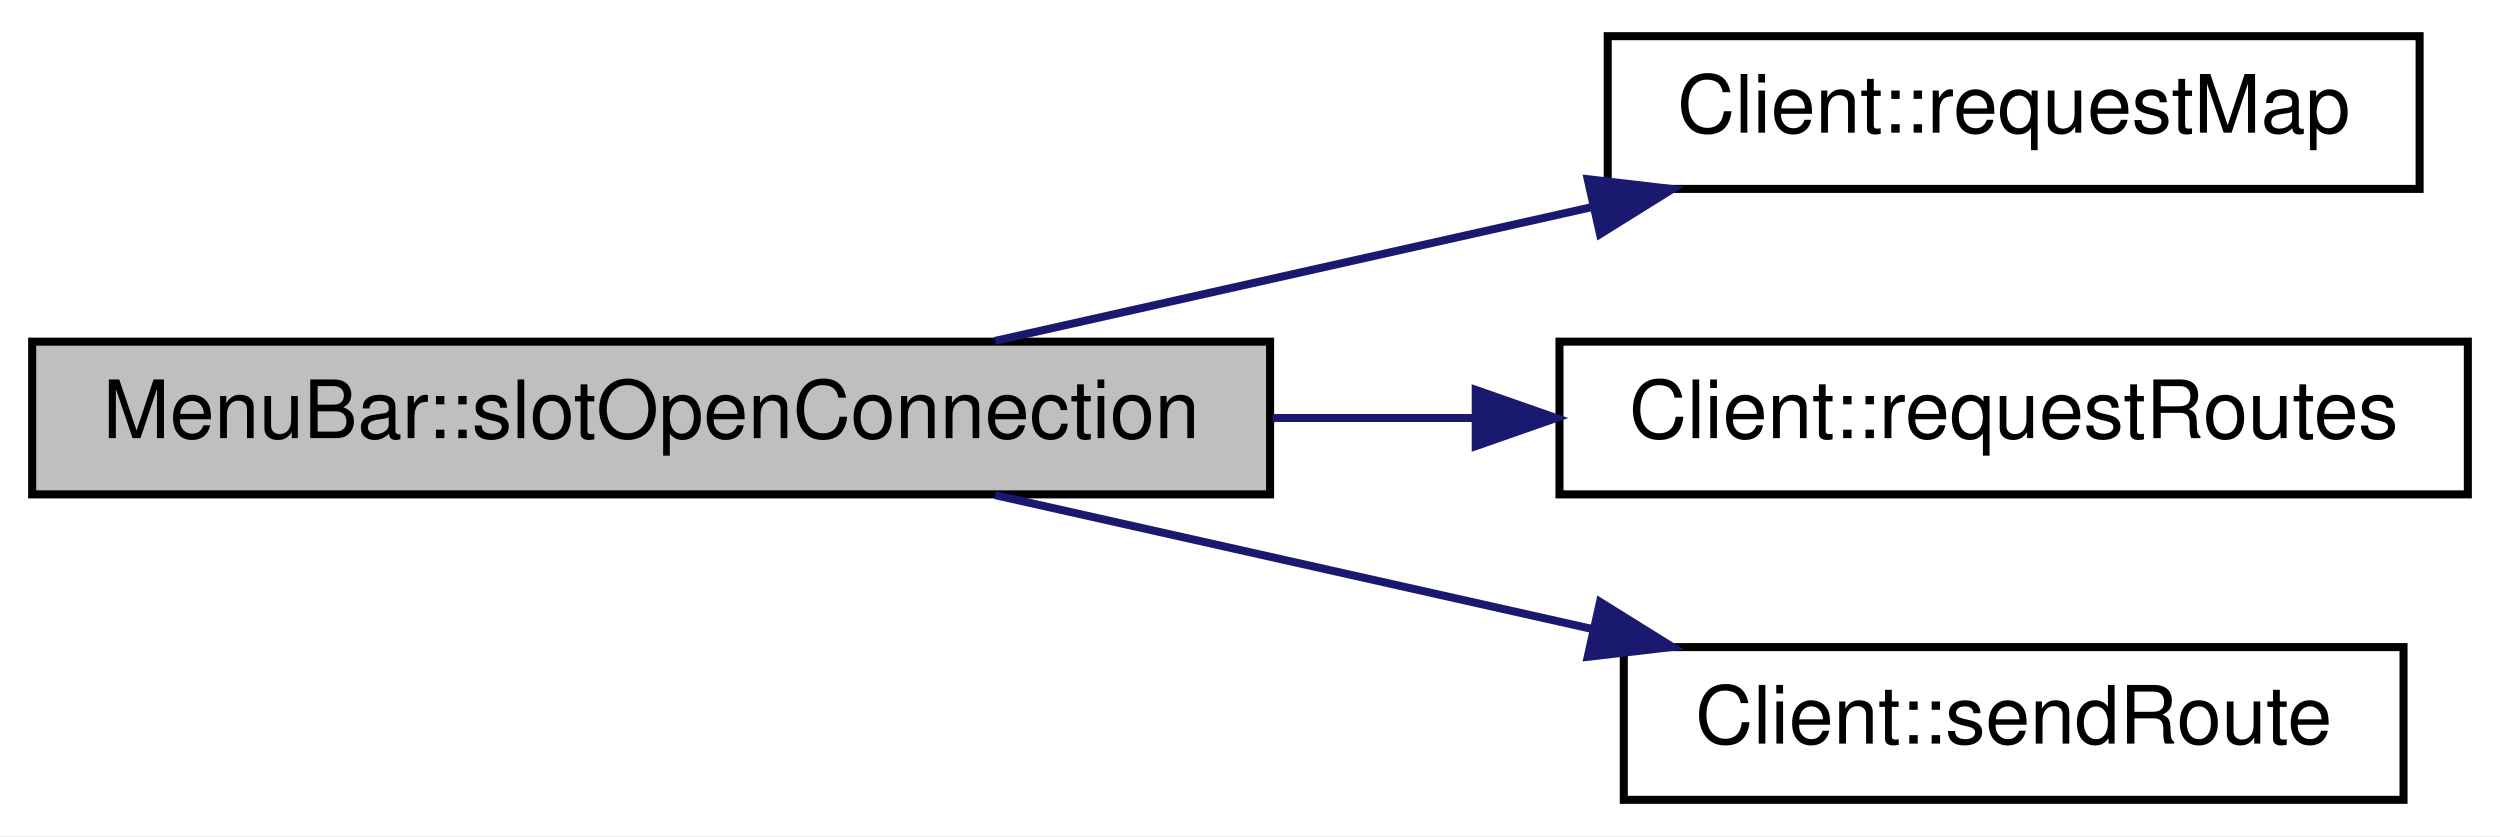
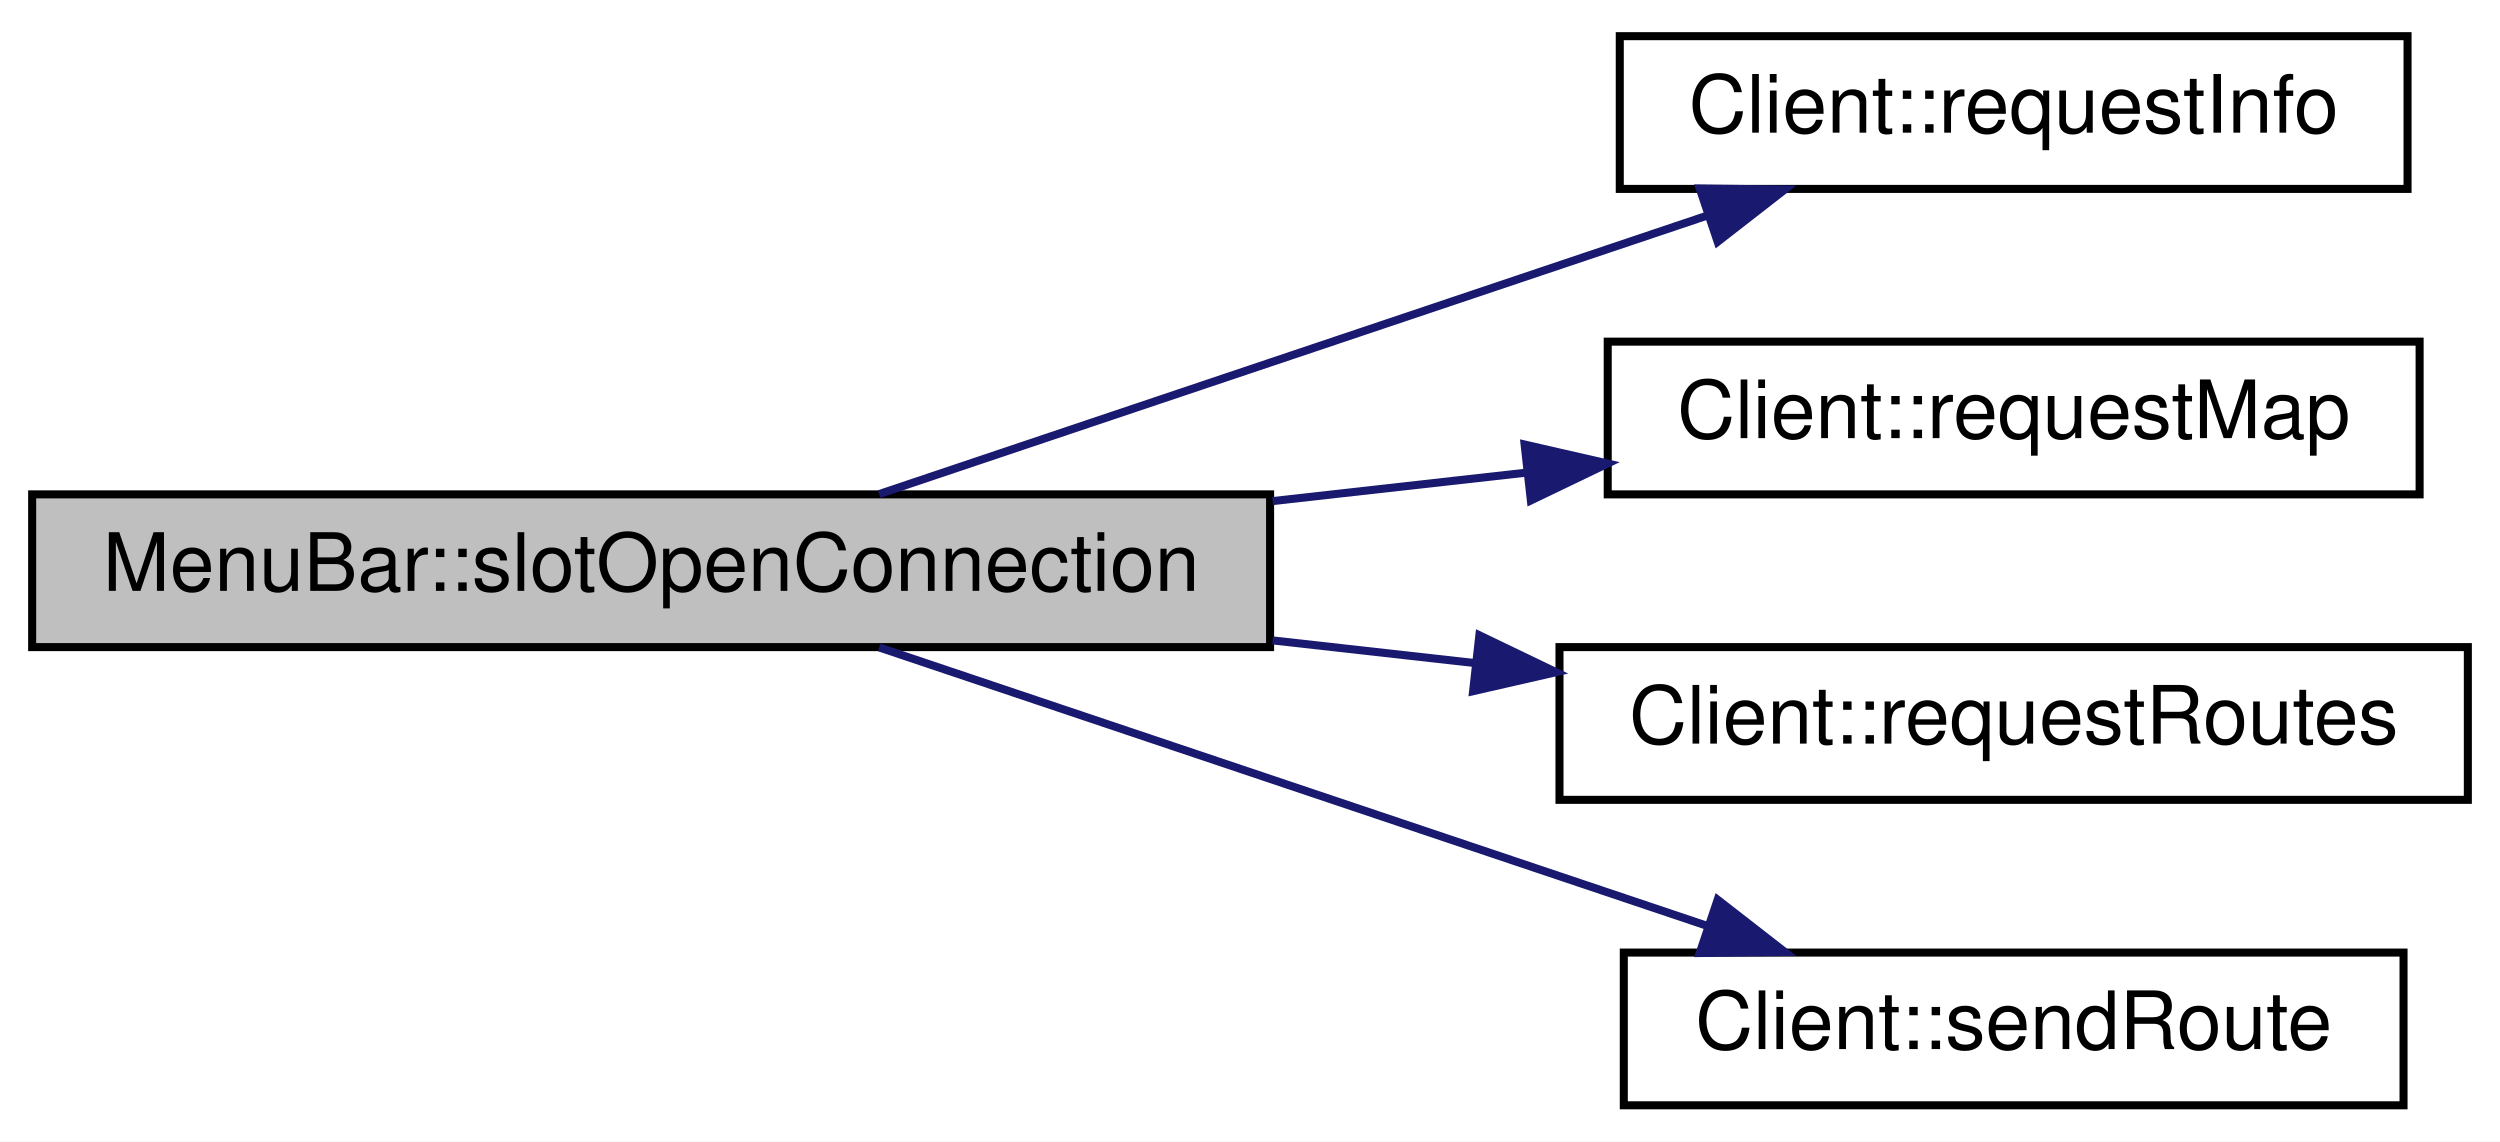
- <svg xmlns="http://www.w3.org/2000/svg" xmlns:xlink="http://www.w3.org/1999/xlink" width="311pt" height="104pt" viewBox="0.00 0.00 311.00 104.00">
-   <g id="graph0" class="graph" transform="scale(1 1) rotate(0) translate(4 100)">
-     <polygon fill="#ffffff" stroke="transparent" points="-4,4 -4,-100 307,-100 307,4 -4,4" />
+ <svg xmlns="http://www.w3.org/2000/svg" xmlns:xlink="http://www.w3.org/1999/xlink" width="311pt" height="142pt" viewBox="0.00 0.00 311.00 142.00">
+   <g id="graph0" class="graph" transform="scale(1 1) rotate(0) translate(4 138)">
+     <polygon fill="#ffffff" stroke="transparent" points="-4,4 -4,-138 307,-138 307,4 -4,4" />
    <g id="node1" class="node">
      <g id="a_node1">
        <a xlink:title="MenuBar::openConnection Öffnet Input-Dialog für IP-Adresse und iniitiert Client.">
-           <polygon fill="#bfbfbf" stroke="#000000" points="0,-38.5 0,-57.5 154,-57.5 154,-38.5 0,-38.5" />
-           <text text-anchor="middle" x="77" y="-45.5" font-family="Helvetica,sans-Serif" font-size="10.00" fill="#000000">MenuBar::slotOpenConnection</text>
+           <polygon fill="#bfbfbf" stroke="#000000" points="0,-57.5 0,-76.5 154,-76.5 154,-57.5 0,-57.5" />
+           <text text-anchor="middle" x="77" y="-64.5" font-family="Helvetica,sans-Serif" font-size="10.00" fill="#000000">MenuBar::slotOpenConnection</text>
        </a>
      </g>
    </g>
    <g id="node2" class="node">
      <g id="a_node2">
+         <a xlink:href="classClient.html#a3e87107046f7d60f4dad63b5909c9fe6" target="_top" xlink:title="Client::requestInfo Fragt beim Client nach einer Auflistung der Informationen an der Stelle x,...">
+           <polygon fill="#ffffff" stroke="#000000" points="197.5,-114.5 197.5,-133.5 295.5,-133.5 295.5,-114.5 197.5,-114.5" />
+           <text text-anchor="middle" x="246.5" y="-121.5" font-family="Helvetica,sans-Serif" font-size="10.00" fill="#000000">Client::requestInfo</text>
+         </a>
+       </g>
+     </g>
+     <g id="edge1" class="edge">
+       <path fill="none" stroke="#191970" d="M105.371,-76.54C133.604,-86.035 177.114,-100.667 208.359,-111.174" />
+       <polygon fill="#191970" stroke="#191970" points="207.443,-114.558 218.037,-114.428 209.674,-107.923 207.443,-114.558" />
+     </g>
+     <g id="node3" class="node">
+       <g id="a_node3">
        <a xlink:href="classClient.html#a88311ac4a5f132a2fd5dcee110cb98c3" target="_top" xlink:title="Client::requestMap Fragt beim Server die gesamten Kartendaten an.">
          <polygon fill="#ffffff" stroke="#000000" points="196,-76.5 196,-95.5 297,-95.5 297,-76.5 196,-76.5" />
          <text text-anchor="middle" x="246.5" y="-83.5" font-family="Helvetica,sans-Serif" font-size="10.00" fill="#000000">Client::requestMap</text>
        </a>
      </g>
    </g>
-     <g id="edge1" class="edge">
-       <path fill="none" stroke="#191970" d="M119.772,-57.589C142.341,-62.649 170.223,-68.9 194.083,-74.249" />
-       <polygon fill="#191970" stroke="#191970" points="193.512,-77.707 204.036,-76.48 195.043,-70.877 193.512,-77.707" />
+     <g id="edge2" class="edge">
+       <path fill="none" stroke="#191970" d="M154.31,-75.666C164.918,-76.855 175.683,-78.062 185.933,-79.211" />
+       <polygon fill="#191970" stroke="#191970" points="185.659,-82.702 195.987,-80.338 186.439,-75.746 185.659,-82.702" />
    </g>
-     <g id="node3" class="node">
-       <g id="a_node3">
+     <g id="node4" class="node">
+       <g id="a_node4">
        <a xlink:href="classClient.html#a0117b947b8fa4c074ad042aa58b81f0c" target="_top" xlink:title="Client::requestRoutes Fragt beim Server eine Liste aller Routen des Spielers an.">
          <polygon fill="#ffffff" stroke="#000000" points="190,-38.5 190,-57.5 303,-57.5 303,-38.5 190,-38.5" />
          <text text-anchor="middle" x="246.5" y="-45.5" font-family="Helvetica,sans-Serif" font-size="10.00" fill="#000000">Client::requestRoutes</text>
        </a>
      </g>
    </g>
-     <g id="edge2" class="edge">
-       <path fill="none" stroke="#191970" d="M154.31,-48C162.659,-48 171.105,-48 179.321,-48" />
-       <polygon fill="#191970" stroke="#191970" points="179.58,-51.5 189.58,-48 179.58,-44.5 179.58,-51.5" />
+     <g id="edge3" class="edge">
+       <path fill="none" stroke="#191970" d="M154.31,-58.334C162.752,-57.388 171.293,-56.43 179.595,-55.5" />
+       <polygon fill="#191970" stroke="#191970" points="180.032,-58.973 189.58,-54.38 179.252,-52.016 180.032,-58.973" />
    </g>
-     <g id="node4" class="node">
-       <g id="a_node4">
+     <g id="node5" class="node">
+       <g id="a_node5">
        <a xlink:href="classClient.html#ada128336cc2851c3695585eb1f72c81f" target="_top" xlink:title="Client::sendRoute Schicke die Daten einer neuen Route an den Server, sodass dieser diese speichern ka...">
          <polygon fill="#ffffff" stroke="#000000" points="198,-.5 198,-19.5 295,-19.5 295,-.5 198,-.5" />
          <text text-anchor="middle" x="246.5" y="-7.5" font-family="Helvetica,sans-Serif" font-size="10.00" fill="#000000">Client::sendRoute</text>
        </a>
      </g>
    </g>
-     <g id="edge3" class="edge">
-       <path fill="none" stroke="#191970" d="M119.772,-38.411C142.341,-33.351 170.223,-27.1 194.083,-21.751" />
-       <polygon fill="#191970" stroke="#191970" points="195.043,-25.123 204.036,-19.52 193.512,-18.293 195.043,-25.123" />
+     <g id="edge4" class="edge">
+       <path fill="none" stroke="#191970" d="M105.371,-57.459C133.604,-47.965 177.114,-33.333 208.359,-22.826" />
+       <polygon fill="#191970" stroke="#191970" points="209.674,-26.077 218.037,-19.572 207.443,-19.442 209.674,-26.077" />
    </g>
  </g>
</svg>
